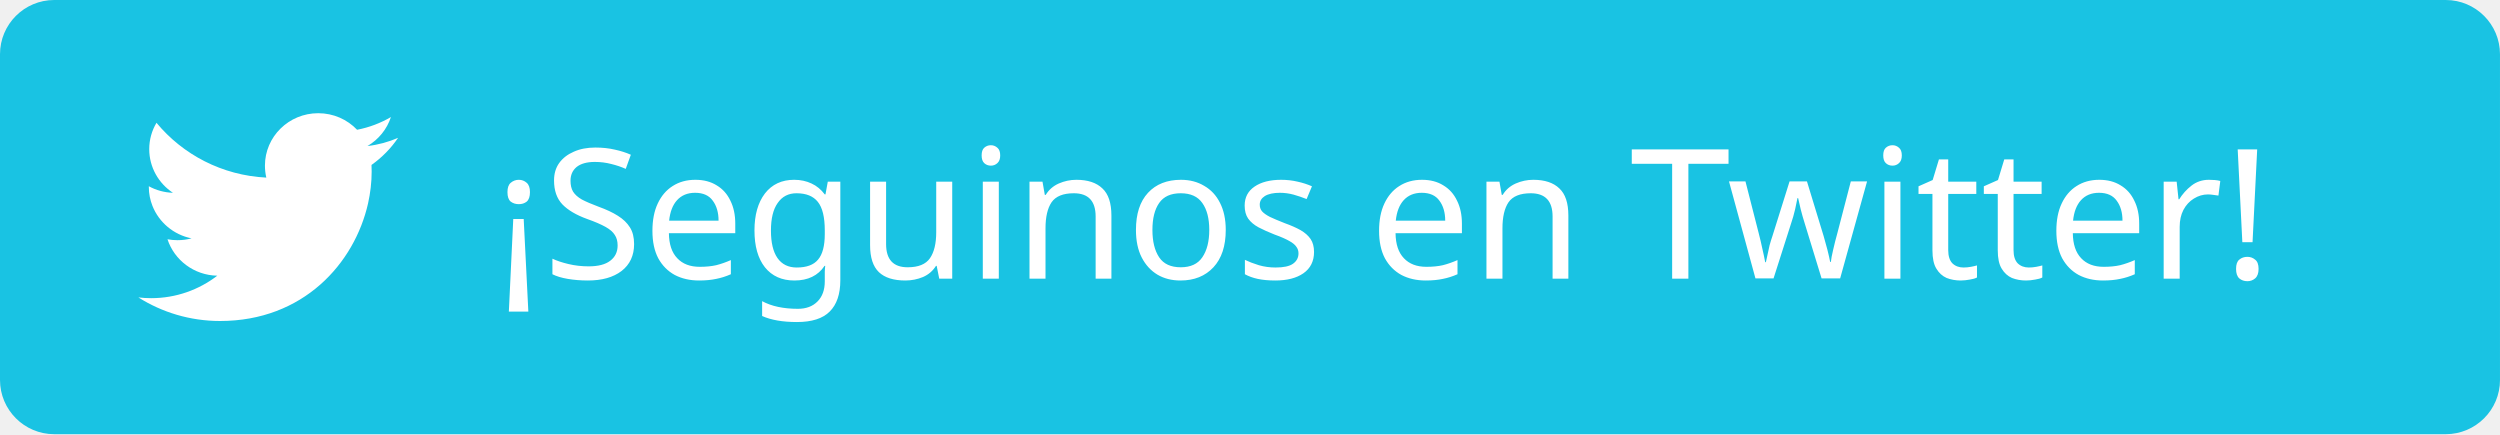
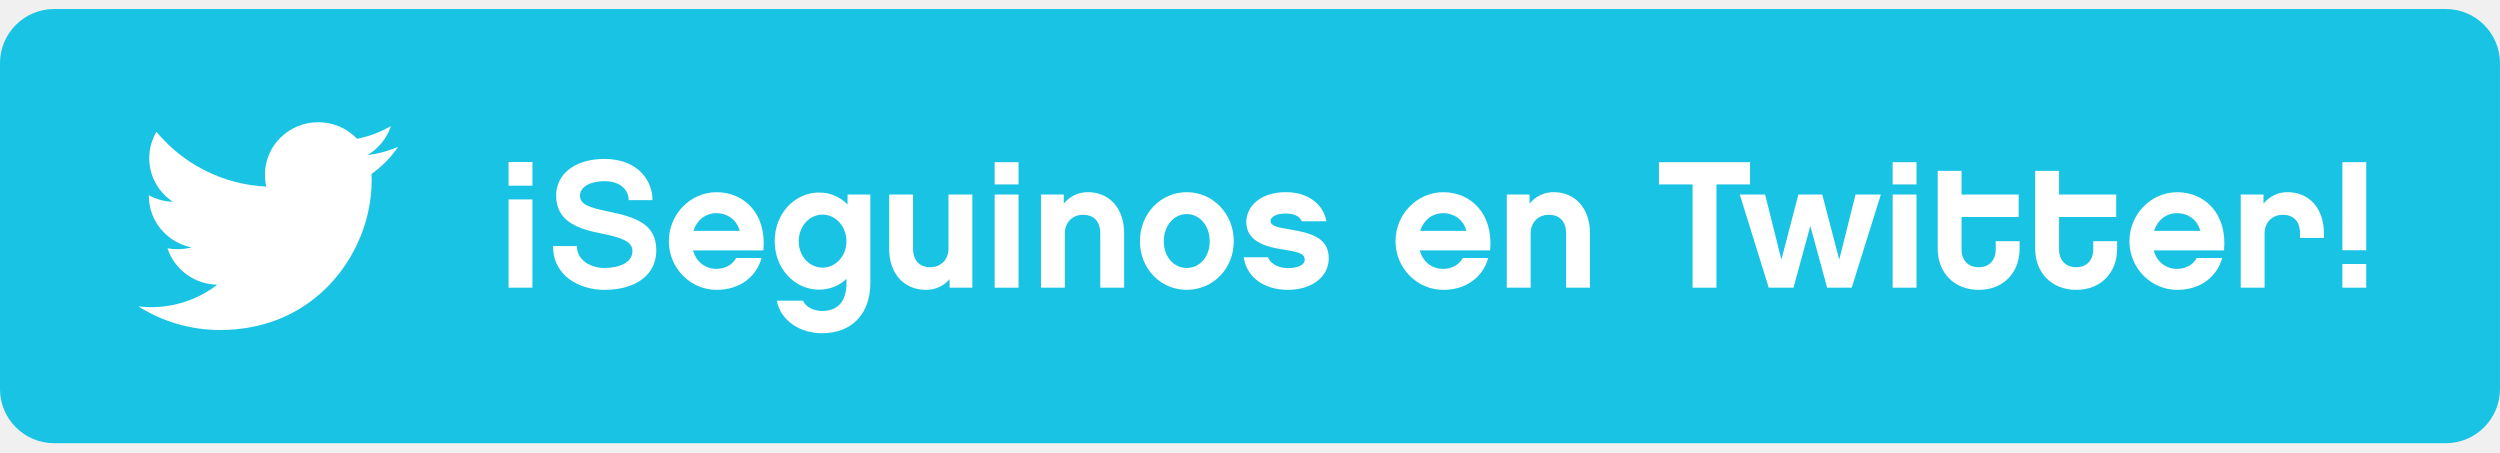
- <svg xmlns="http://www.w3.org/2000/svg" version="1.1" id="Layer_1" x="0px" y="0px" width="168.341px" height="29.236px" viewBox="-62.625 44.25 168.341 29.236" enable-background="new -62.625 44.25 168.341 29.236" xml:space="preserve">
-   <path fill="#19C3E3" d="M105.716,69.833c0,2.018-1.637,3.654-3.655,3.654H-58.971c-2.019,0-3.654-1.637-3.654-3.654V47.904  c0-2.02,1.636-3.654,3.654-3.654h161.031c2.019,0,3.655,1.635,3.655,3.654V69.833z" />
-   <text transform="matrix(1 0 0 1 -29.3296 63.0132)" fill="#FFFFFF" font-family="'Chalet-NewYorkNineteenEighty'" font-size="12.181">¡Seguinos en Twitter!</text>
+ <svg xmlns="http://www.w3.org/2000/svg" version="1.1" id="Layer_1" x="0px" y="0px" width="168.341px" height="30.452px" viewBox="-3.209 0 168.341 30.452" enable-background="new -3.209 0 168.341 30.452" xml:space="preserve">
+   <path fill="#19C3E3" d="M165.131,26.19c0,2.019-1.637,3.654-3.654,3.654H0.444c-2.019,0-3.654-1.637-3.654-3.654V4.261  c0-2.021,1.636-3.654,3.654-3.654h161.031c2.02,0,3.656,1.635,3.656,3.654V26.19L165.131,26.19z" />
  <g>
-     <path id="XMLID_3_" fill="#FFFFFF" d="M-35.819,53.531c-0.644,0.279-1.333,0.469-2.061,0.553c0.743-0.438,1.311-1.129,1.579-1.953   c-0.693,0.406-1.461,0.699-2.279,0.857c-0.655-0.688-1.586-1.115-2.617-1.115c-1.981,0-3.588,1.58-3.588,3.529   c0,0.279,0.032,0.547,0.092,0.807c-2.982-0.148-5.626-1.553-7.395-3.691c-0.31,0.521-0.488,1.127-0.488,1.775   c0,1.225,0.635,2.307,1.596,2.939c-0.585-0.018-1.14-0.176-1.624-0.441c0,0.014,0,0.029,0,0.045c0,0.453,0.088,0.881,0.245,1.279   c0.439,1.108,1.426,1.946,2.633,2.185c-0.301,0.08-0.617,0.123-0.946,0.123c-0.23,0-0.456-0.021-0.675-0.062   c0.458,1.402,1.783,2.424,3.353,2.453c-1.23,0.947-2.776,1.514-4.457,1.514c-0.291,0-0.575-0.018-0.856-0.051   c1.588,1.002,3.475,1.588,5.5,1.588c5.609,0,9.055-3.887,9.966-7.919c0.158-0.713,0.242-1.43,0.242-2.133   c0-0.152-0.002-0.307-0.01-0.457C-36.906,54.859-36.297,54.236-35.819,53.531z" />
+     <g enable-background="new    ">
+       <path fill="#FFFFFF" d="M31.036,10.908h1.607v1.596h-1.607V10.908z M31.036,13.428h1.607v5.942h-1.607V13.428z" />
+       <path fill="#FFFFFF" d="M40.729,13.477h-1.606c0-0.73-0.608-1.278-1.632-1.278c-0.853,0-1.645,0.329-1.645,0.974    c0,0.585,0.572,0.792,1.863,1.06c2.01,0.402,3.275,0.901,3.275,2.63c0,1.632-1.363,2.655-3.494,2.655    c-1.656,0-3.458-0.914-3.458-2.947h1.606c0,0.999,0.999,1.474,1.852,1.474c0.926,0,1.887-0.329,1.887-1.133    c0-0.535-0.438-0.864-1.996-1.169c-1.559-0.304-3.142-0.767-3.142-2.581c0-1.449,1.278-2.46,3.251-2.46    C39.719,10.701,40.729,12.138,40.729,13.477z" />
+       <path fill="#FFFFFF" d="M43.459,16.862c0.207,0.768,0.816,1.242,1.571,1.242c0.536,0,1.06-0.231,1.327-0.73h1.717    c-0.365,1.278-1.473,2.144-3.031,2.144c-1.766,0-3.215-1.462-3.215-3.275c0-1.814,1.449-3.301,3.215-3.301    c1.85,0,3.385,1.438,3.152,3.921H43.459z M46.602,15.548c-0.195-0.73-0.805-1.193-1.571-1.193c-0.731,0-1.315,0.463-1.546,1.193    H46.602z" />
+       <path fill="#FFFFFF" d="M55.396,19.054c0,2.082-1.242,3.385-3.251,3.385c-1.498,0-2.801-0.864-3.045-2.191h1.766    c0.207,0.499,0.841,0.693,1.279,0.693c1.133,0,1.644-0.742,1.644-1.862v-0.305c-0.487,0.463-1.12,0.73-1.851,0.73    c-1.632,0-2.983-1.412-2.983-3.263c0-1.863,1.352-3.276,2.983-3.276c0.768,0,1.424,0.293,1.924,0.804V13.1h1.534V19.054z     M52.182,14.452c-0.89,0-1.607,0.779-1.607,1.802c0,0.998,0.718,1.766,1.607,1.766c0.889,0,1.606-0.791,1.606-1.766    C53.789,15.256,53.071,14.452,52.182,14.452z" />
+       <path fill="#FFFFFF" d="M62.266,19.371h-1.533v-0.572c-0.391,0.45-0.938,0.719-1.596,0.719c-1.486,0-2.473-1.108-2.473-2.752V13.1    h1.607v3.665c0,0.353,0.123,1.229,1.17,1.229c0.719,0,1.217-0.536,1.217-1.229V13.1h1.607V19.371z" />
+       <path fill="#FFFFFF" d="M65.375,12.418h-1.607v-1.497h1.607V12.418z M65.375,19.371h-1.607V13.1h1.607V19.371z" />
+       <path fill="#FFFFFF" d="M72.487,19.371h-1.607v-3.665c0-0.365-0.109-1.242-1.169-1.242c-0.719,0-1.218,0.536-1.218,1.242v3.665    h-1.607V13.1h1.534v0.608c0.401-0.475,0.95-0.768,1.62-0.768c1.473,0,2.447,1.108,2.447,2.765V19.371z" />
+       <path fill="#FFFFFF" d="M79.869,16.242c0,1.875-1.425,3.275-3.166,3.275s-3.153-1.4-3.153-3.275c0-1.876,1.412-3.301,3.153-3.301    S79.869,14.366,79.869,16.242z M78.249,16.254c0-1.084-0.693-1.839-1.546-1.839s-1.546,0.755-1.546,1.839    c0,1.06,0.693,1.79,1.546,1.79S78.249,17.313,78.249,16.254z" />
+       <path fill="#FFFFFF" d="M83.512,19.517c-1.596,0-2.777-0.841-2.972-2.192h1.632c0.219,0.536,0.865,0.73,1.34,0.73    c0.645,0,1.132-0.194,1.132-0.56c0-0.354-0.22-0.499-1.315-0.67c-1.119-0.171-2.617-0.475-2.617-1.875    c0-0.986,0.864-2.01,2.679-2.01c1.437,0,2.509,0.779,2.716,1.961h-1.669c-0.097-0.292-0.45-0.523-1.047-0.523    c-0.743,0-1.048,0.268-1.048,0.499c0,0.329,0.463,0.438,1.242,0.561c1.559,0.255,2.68,0.597,2.68,1.96    C86.264,18.64,85.12,19.517,83.512,19.517z" />
+       <path fill="#FFFFFF" d="M92.393,16.862c0.207,0.768,0.815,1.242,1.57,1.242c0.535,0,1.059-0.231,1.327-0.73h1.717    c-0.365,1.278-1.474,2.144-3.032,2.144c-1.766,0-3.215-1.462-3.215-3.275c0-1.814,1.449-3.301,3.215-3.301    c1.852,0,3.385,1.438,3.154,3.921H92.393z M95.534,15.548c-0.194-0.73-0.803-1.193-1.57-1.193c-0.73,0-1.315,0.463-1.547,1.193    H95.534z" />
+       <path fill="#FFFFFF" d="M103.854,19.371h-1.607v-3.665c0-0.365-0.11-1.242-1.17-1.242c-0.719,0-1.217,0.536-1.217,1.242v3.665    h-1.607V13.1h1.533v0.608c0.402-0.475,0.951-0.768,1.62-0.768c1.474,0,2.448,1.108,2.448,2.765V19.371z" />
+       <path fill="#FFFFFF" d="M112.37,12.418v6.953h-1.607v-6.953h-2.266v-1.497h6.137v1.497H112.37z" />
+       <path fill="#FFFFFF" d="M121.479,19.371h-1.655l-1.132-4.152l-1.133,4.152h-1.668l-1.949-6.271h1.705l1.096,4.383l1.145-4.383    h1.607l1.145,4.383l1.096-4.383h1.705L121.479,19.371z" />
+       <path fill="#FFFFFF" d="M125.842,12.418h-1.607v-1.497h1.607V12.418z M125.842,19.371h-1.607V13.1h1.607V19.371z" />
+       <path fill="#FFFFFF" d="M132.784,16.753c0,1.583-1.07,2.765-2.752,2.765c-1.68,0-2.764-1.182-2.764-2.765v-5.248h1.607V13.1h3.848    v1.51h-3.848v2.228c0,0.573,0.354,1.157,1.156,1.157c0.792,0,1.146-0.584,1.146-1.157v-0.596h1.606V16.753z" />
+       <path fill="#FFFFFF" d="M139.35,16.753c0,1.583-1.071,2.765-2.752,2.765c-1.68,0-2.764-1.182-2.764-2.765v-5.248h1.607V13.1h3.848    v1.51h-3.848v2.228c0,0.573,0.354,1.157,1.156,1.157c0.791,0,1.145-0.584,1.145-1.157v-0.596h1.607V16.753z" />
+       <path fill="#FFFFFF" d="M141.813,16.862c0.207,0.768,0.815,1.242,1.57,1.242c0.535,0,1.059-0.231,1.328-0.73h1.717    c-0.365,1.278-1.475,2.144-3.033,2.144c-1.766,0-3.215-1.462-3.215-3.275c0-1.814,1.449-3.301,3.215-3.301    c1.852,0,3.385,1.438,3.154,3.921H141.813z M144.954,15.548c-0.193-0.73-0.803-1.193-1.57-1.193c-0.73,0-1.315,0.463-1.547,1.193    H144.954z" />
+       <path fill="#FFFFFF" d="M153.274,16.022h-1.607v-0.316c0-0.365-0.109-1.242-1.17-1.242c-0.719,0-1.217,0.536-1.217,1.242v3.665    h-1.607V13.1h1.533v0.608c0.402-0.475,0.951-0.768,1.621-0.768c1.473,0,2.447,1.108,2.447,2.765V16.022z" />
+       <path fill="#FFFFFF" d="M156.125,16.85h-1.607v-5.93h1.607V16.85z M156.125,19.371h-1.607v-1.595h1.607V19.371z" />
+     </g>
+   </g>
+   <g>
+     <g>
+       <path id="XMLID_9_" fill="#FFFFFF" d="M23.597,9.888c-0.644,0.279-1.333,0.469-2.061,0.553c0.743-0.438,1.311-1.129,1.579-1.953    c-0.693,0.406-1.461,0.699-2.279,0.857C20.181,8.657,19.25,8.23,18.219,8.23c-1.981,0-3.588,1.58-3.588,3.529    c0,0.279,0.032,0.547,0.092,0.807c-2.982-0.147-5.626-1.553-7.395-3.69c-0.31,0.521-0.488,1.127-0.488,1.774    c0,1.226,0.635,2.308,1.596,2.939c-0.585-0.019-1.14-0.176-1.624-0.441c0,0.015,0,0.029,0,0.045c0,0.453,0.088,0.881,0.245,1.279    c0.439,1.108,1.426,1.946,2.633,2.185c-0.301,0.08-0.617,0.123-0.946,0.123c-0.23,0-0.456-0.021-0.675-0.062    c0.458,1.402,1.783,2.424,3.353,2.453c-1.23,0.946-2.776,1.513-4.457,1.513c-0.291,0-0.575-0.018-0.856-0.051    c1.588,1.002,3.475,1.588,5.5,1.588c5.609,0,9.055-3.886,9.966-7.918c0.158-0.713,0.242-1.43,0.242-2.133    c0-0.152-0.002-0.308-0.01-0.457C22.509,11.217,23.119,10.594,23.597,9.888z" />
+     </g>
  </g>
</svg>
